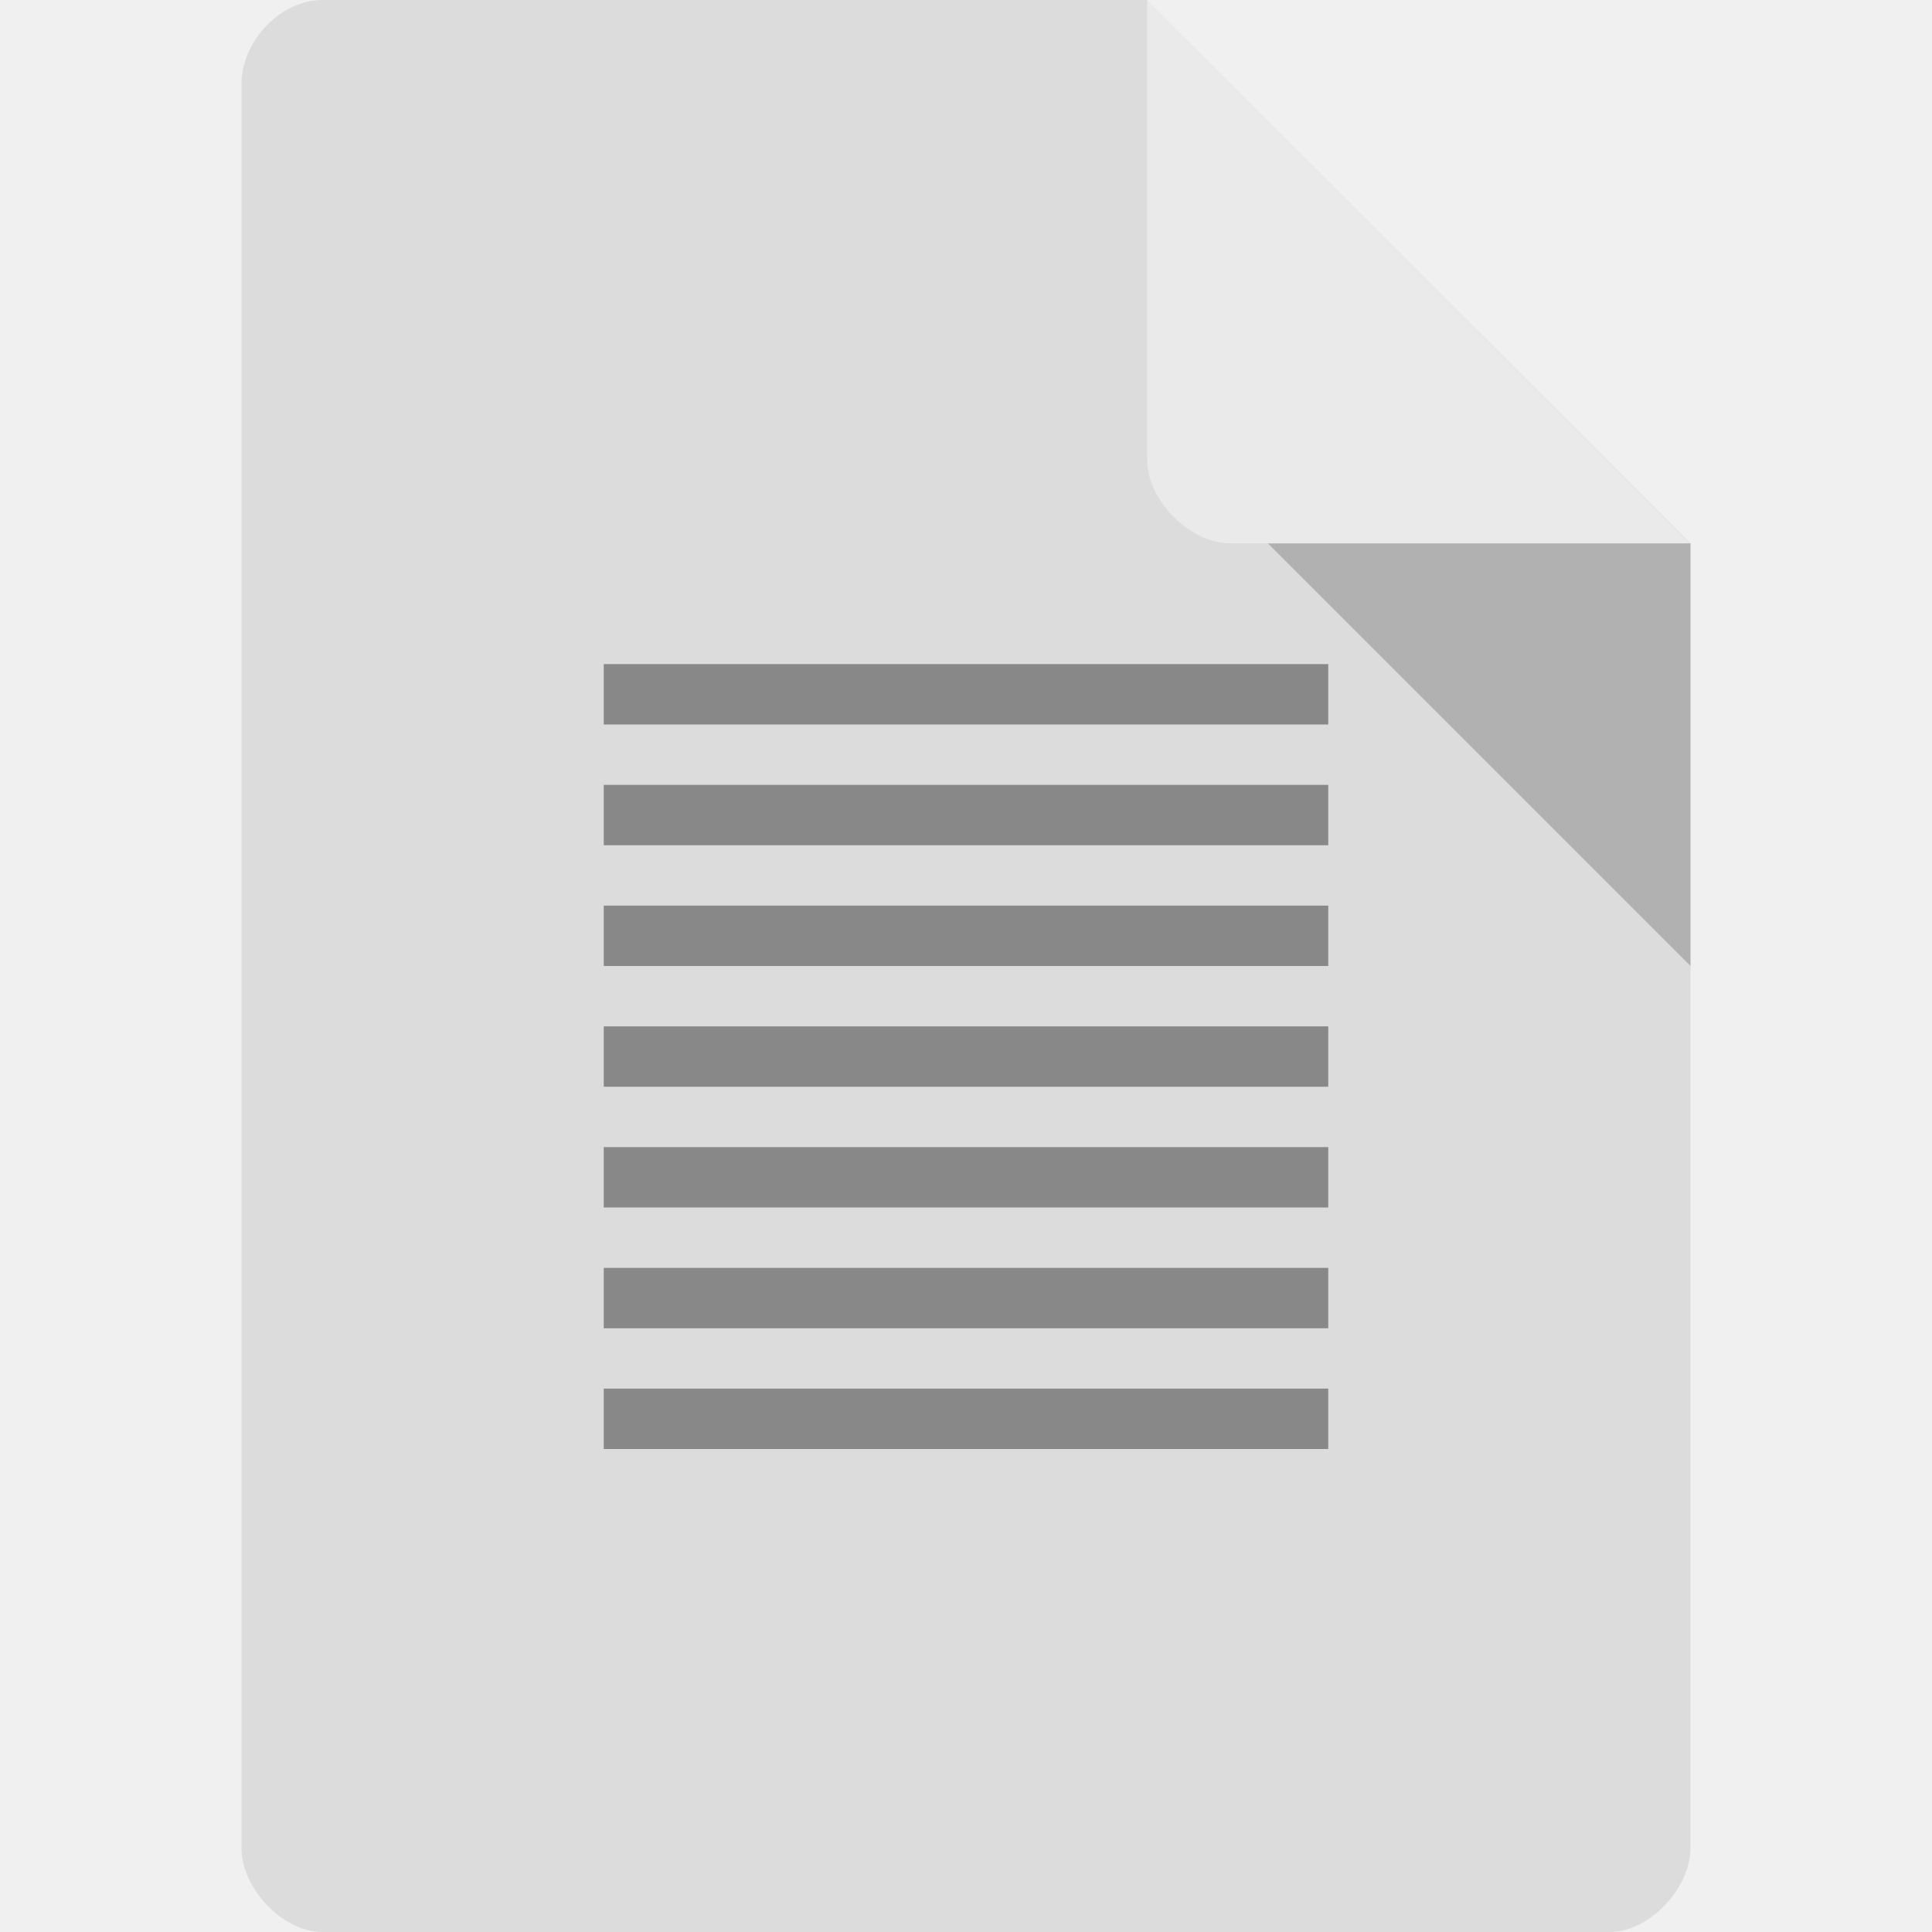
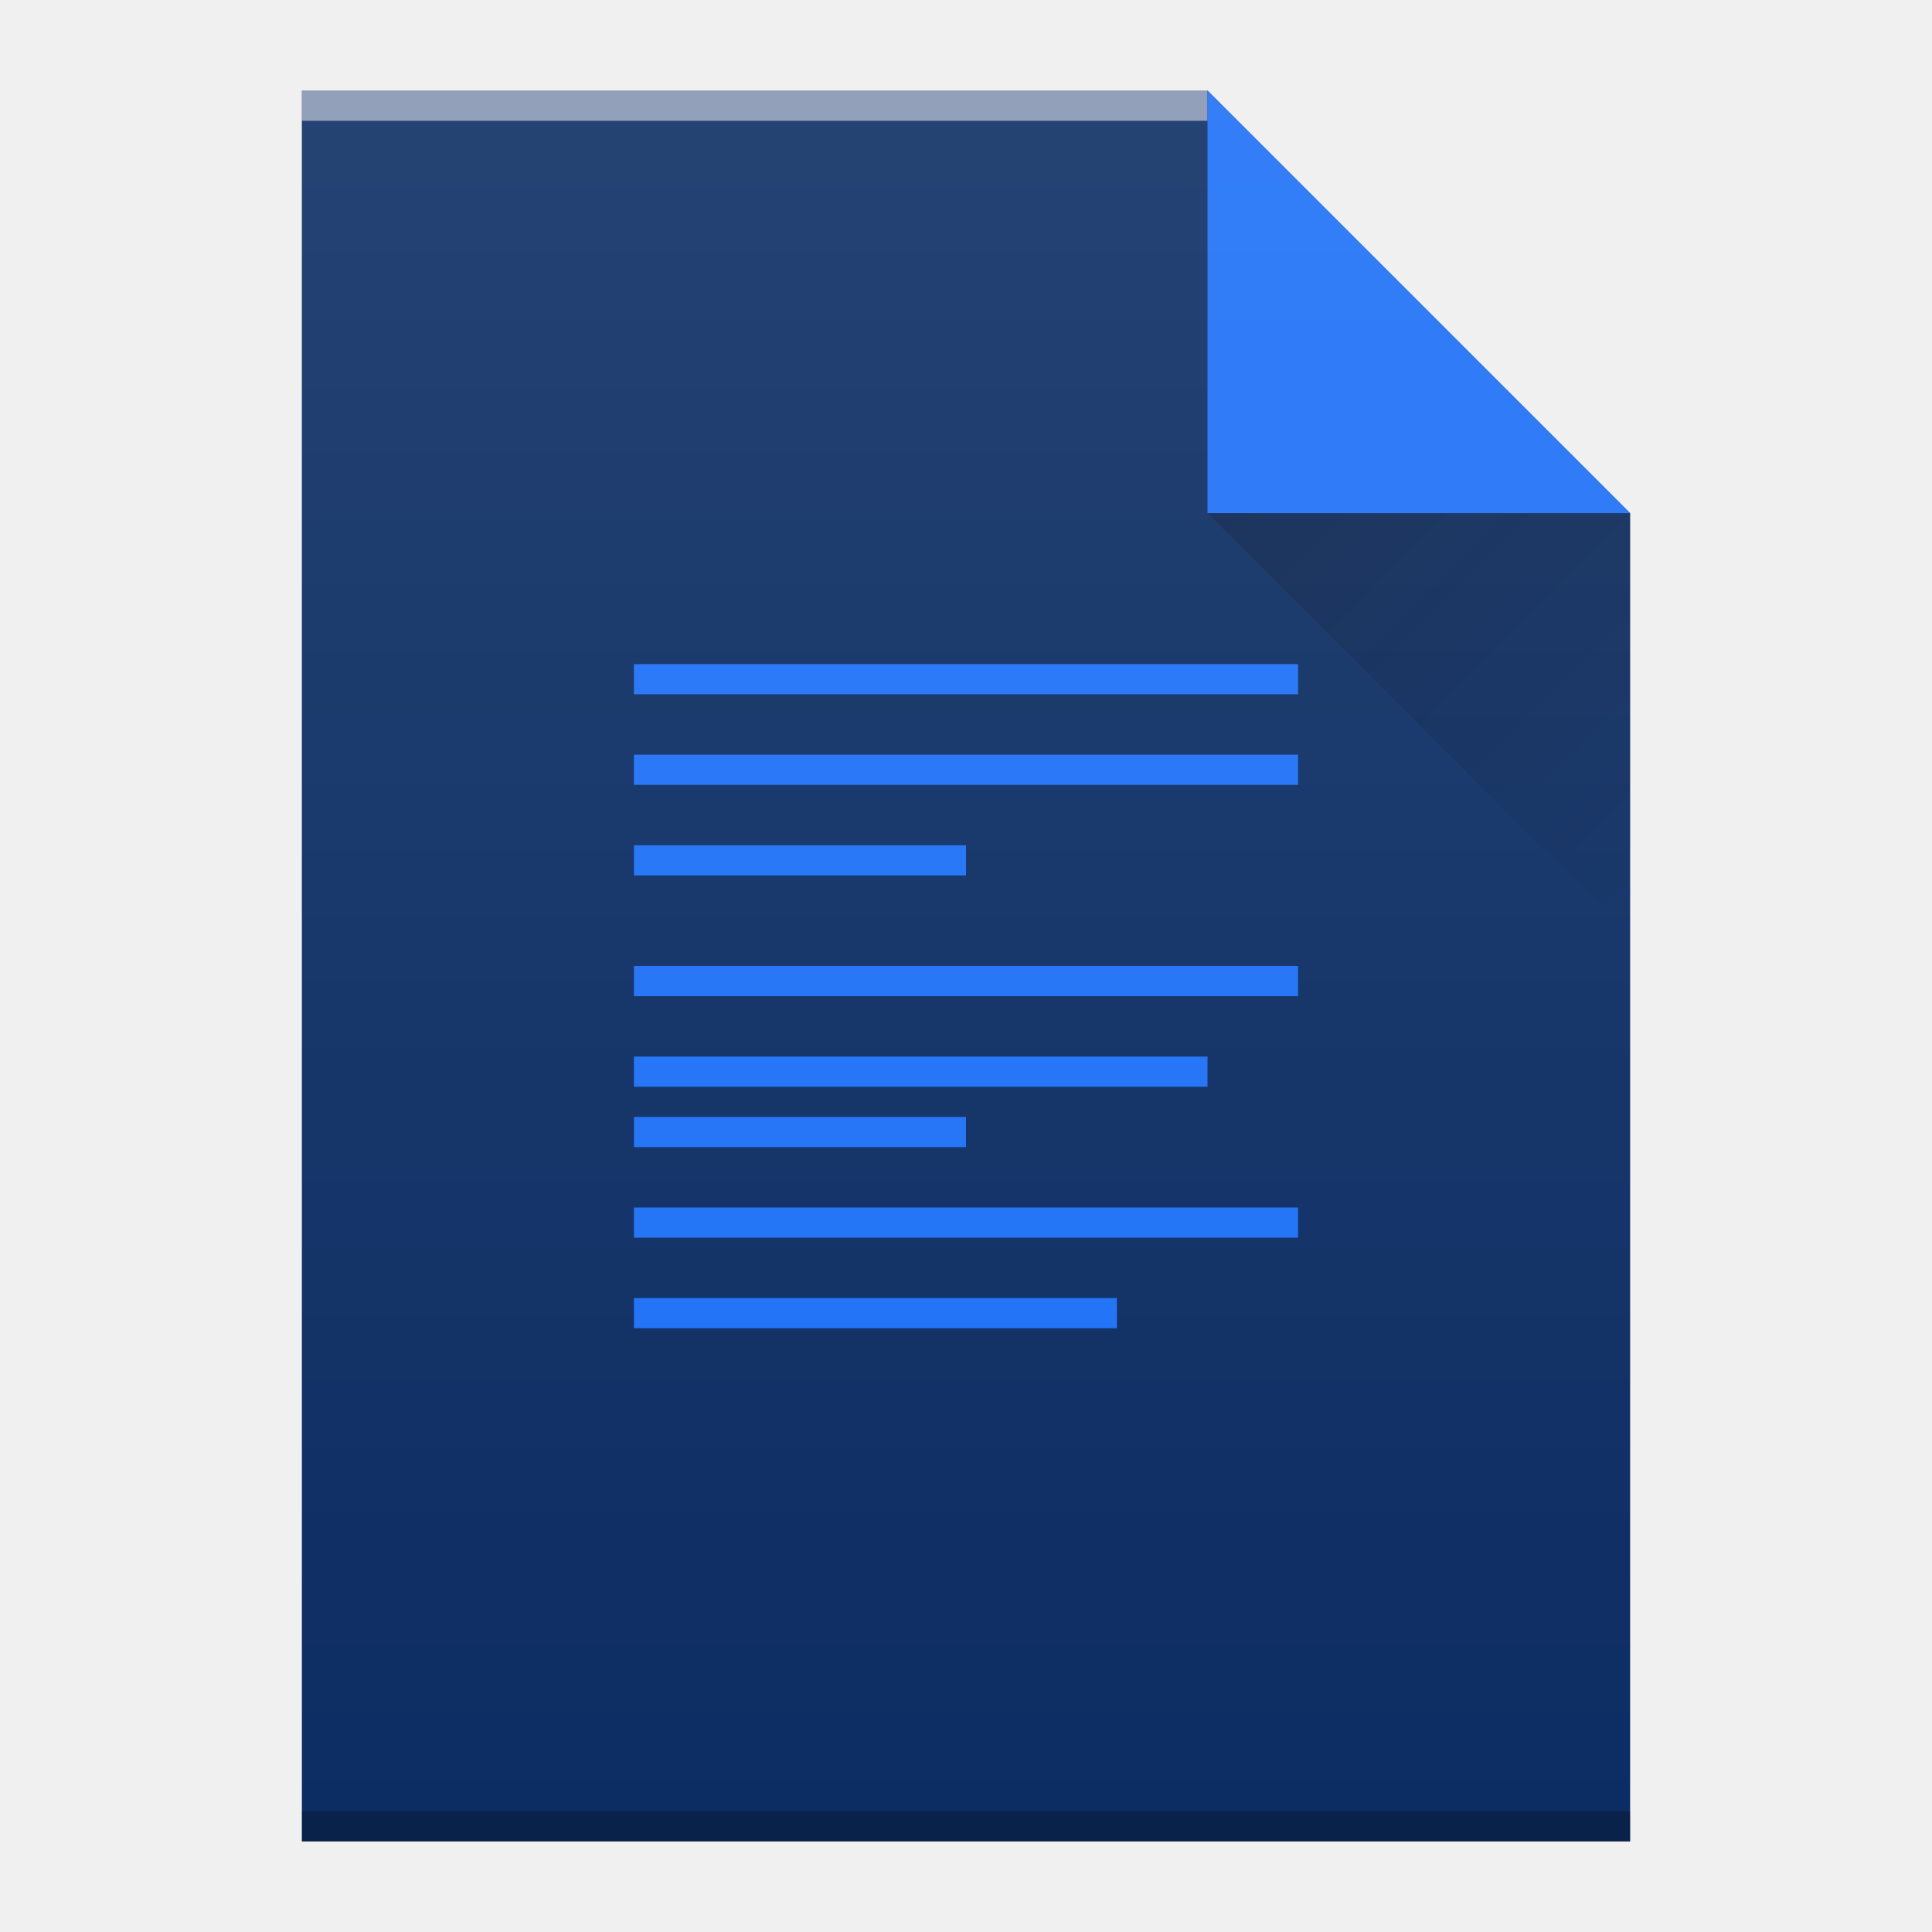
- <svg xmlns="http://www.w3.org/2000/svg" width="128px" height="128px" viewBox="0 0 128 128" version="1.1">
-   <g id="surface1">
-     <path style=" stroke:none;fill-rule:nonzero;fill:rgb(86.275%,86.275%,86.275%);fill-opacity:1;" d="M 21.344 0 C 18.594 0 16 2.711 16 5.578 L 16 122.422 C 16 125.133 18.75 128 21.344 128 L 106.656 128 C 109.25 128 112 125.133 112 122.422 L 112 36 L 76 0 Z M 21.344 0 " />
-     <path style=" stroke:none;fill-rule:nonzero;fill:rgb(0%,0%,0%);fill-opacity:0.196;" d="M 84 36 L 112 64 L 112 36 Z M 84 36 " />
-     <path style=" stroke:none;fill-rule:nonzero;fill:rgb(100%,100%,100%);fill-opacity:0.392;" d="M 76 0 L 111.969 36 L 81.516 36 C 78.82 36 76 33.148 76 30.453 Z M 76 0 " />
-     <path style=" stroke:none;fill-rule:evenodd;fill:rgb(53.333%,53.333%,53.333%);fill-opacity:1;" d="M 40 44 L 88 44 L 88 48 L 40 48 Z M 40 44 " />
-     <path style=" stroke:none;fill-rule:evenodd;fill:rgb(53.333%,53.333%,53.333%);fill-opacity:1;" d="M 40 52 L 88 52 L 88 56 L 40 56 Z M 40 52 " />
-     <path style=" stroke:none;fill-rule:evenodd;fill:rgb(53.333%,53.333%,53.333%);fill-opacity:1;" d="M 40 60 L 88 60 L 88 64 L 40 64 Z M 40 60 " />
-     <path style=" stroke:none;fill-rule:evenodd;fill:rgb(53.333%,53.333%,53.333%);fill-opacity:1;" d="M 40 68 L 88 68 L 88 72 L 40 72 Z M 40 68 " />
-     <path style=" stroke:none;fill-rule:evenodd;fill:rgb(53.333%,53.333%,53.333%);fill-opacity:1;" d="M 40 76 L 88 76 L 88 80 L 40 80 Z M 40 76 " />
-     <path style=" stroke:none;fill-rule:evenodd;fill:rgb(53.333%,53.333%,53.333%);fill-opacity:1;" d="M 40 84 L 88 84 L 88 88 L 40 88 Z M 40 84 " />
-     <path style=" stroke:none;fill-rule:evenodd;fill:rgb(53.333%,53.333%,53.333%);fill-opacity:1;" d="M 40 92 L 88 92 L 88 96 L 40 96 Z M 40 92 " />
+ <svg xmlns="http://www.w3.org/2000/svg" xmlns:xlink="http://www.w3.org/1999/xlink" width="64" viewBox="0 0 64 64" height="64">
+   <defs>
+     <linearGradient id="a" y1="17" x1="40" y2="31" gradientUnits="userSpaceOnUse" x2="54">
+       <stop stop-color="#060606" />
+       <stop offset="1" stop-opacity="0" />
+     </linearGradient>
+     <linearGradient id="b" y1="392.36" y2="336.36" gradientUnits="userSpaceOnUse" x2="0" gradientTransform="translate(-48-332.36)">
+       <stop stop-color="#ffffff" stop-opacity="0" />
+       <stop offset="1" stop-color="#ffffff" stop-opacity=".1" />
+     </linearGradient>
+     <path id="c" d="m10 61v-58h30l14 14v44h-14z" />
+   </defs>
+   <g color-rendering="auto" color-interpolation-filters="linearRGB" shape-rendering="auto" image-rendering="auto" text-rendering="auto" color-interpolation="sRGB" color="#000000">
+     <use fill="#0c2d63" xlink:href="#c" />
+     <g transform="scale(1-1)">
+       <rect opacity=".5" x="10" y="-4" width="30" fill="#ffffff" height="1" />
+       <rect opacity=".25" x="10" y="-61" width="44" height="1" />
+     </g>
+     <path fill="#1d70f7" d="m54 17l-14-14v14z" />
  </g>
+   <path opacity=".2" fill="url(#a)" fill-rule="evenodd" d="m40 17l14 14v-14z" />
+   <path fill="#1d70f7" d="m21 22v1h22v-1zm0 3v1h22v-1zm0 3v1h11v-1zm0 4v1h22v-1zm0 3v1h19v-1zm0 2v1h11v-1zm0 3v1h22v-1zm0 3v1h16v-1z" />
+   <use fill="url(#b)" xlink:href="#c" />
</svg>
